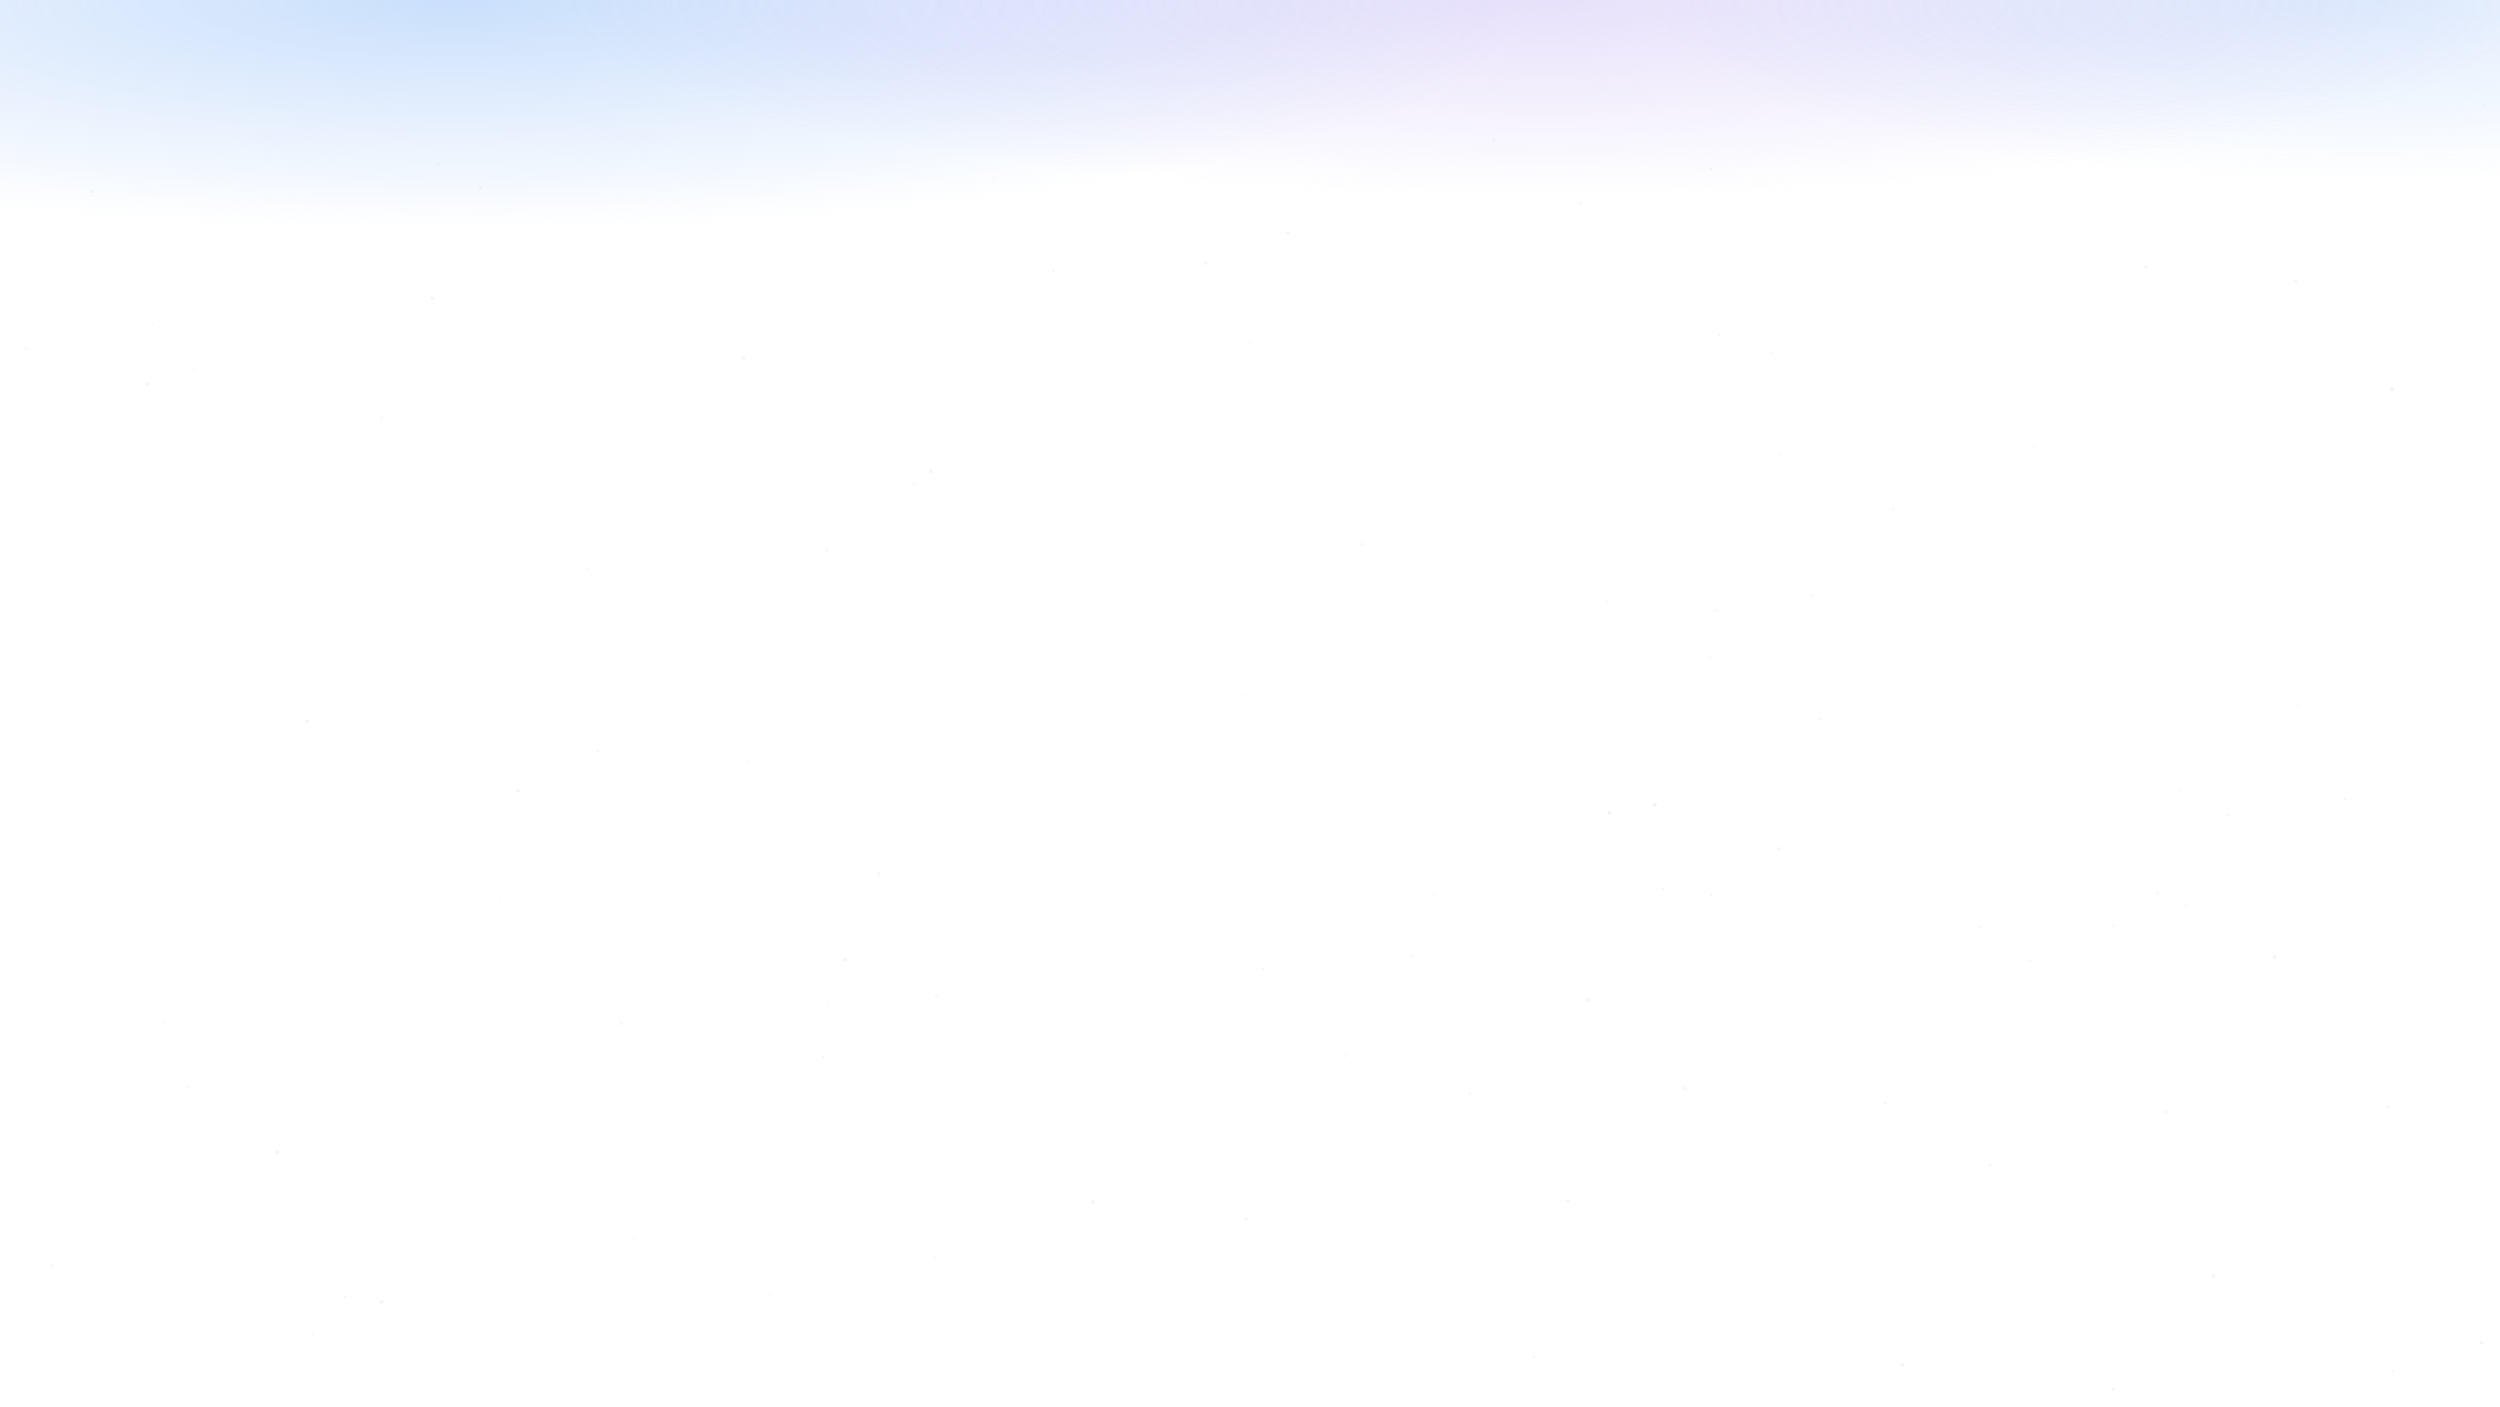
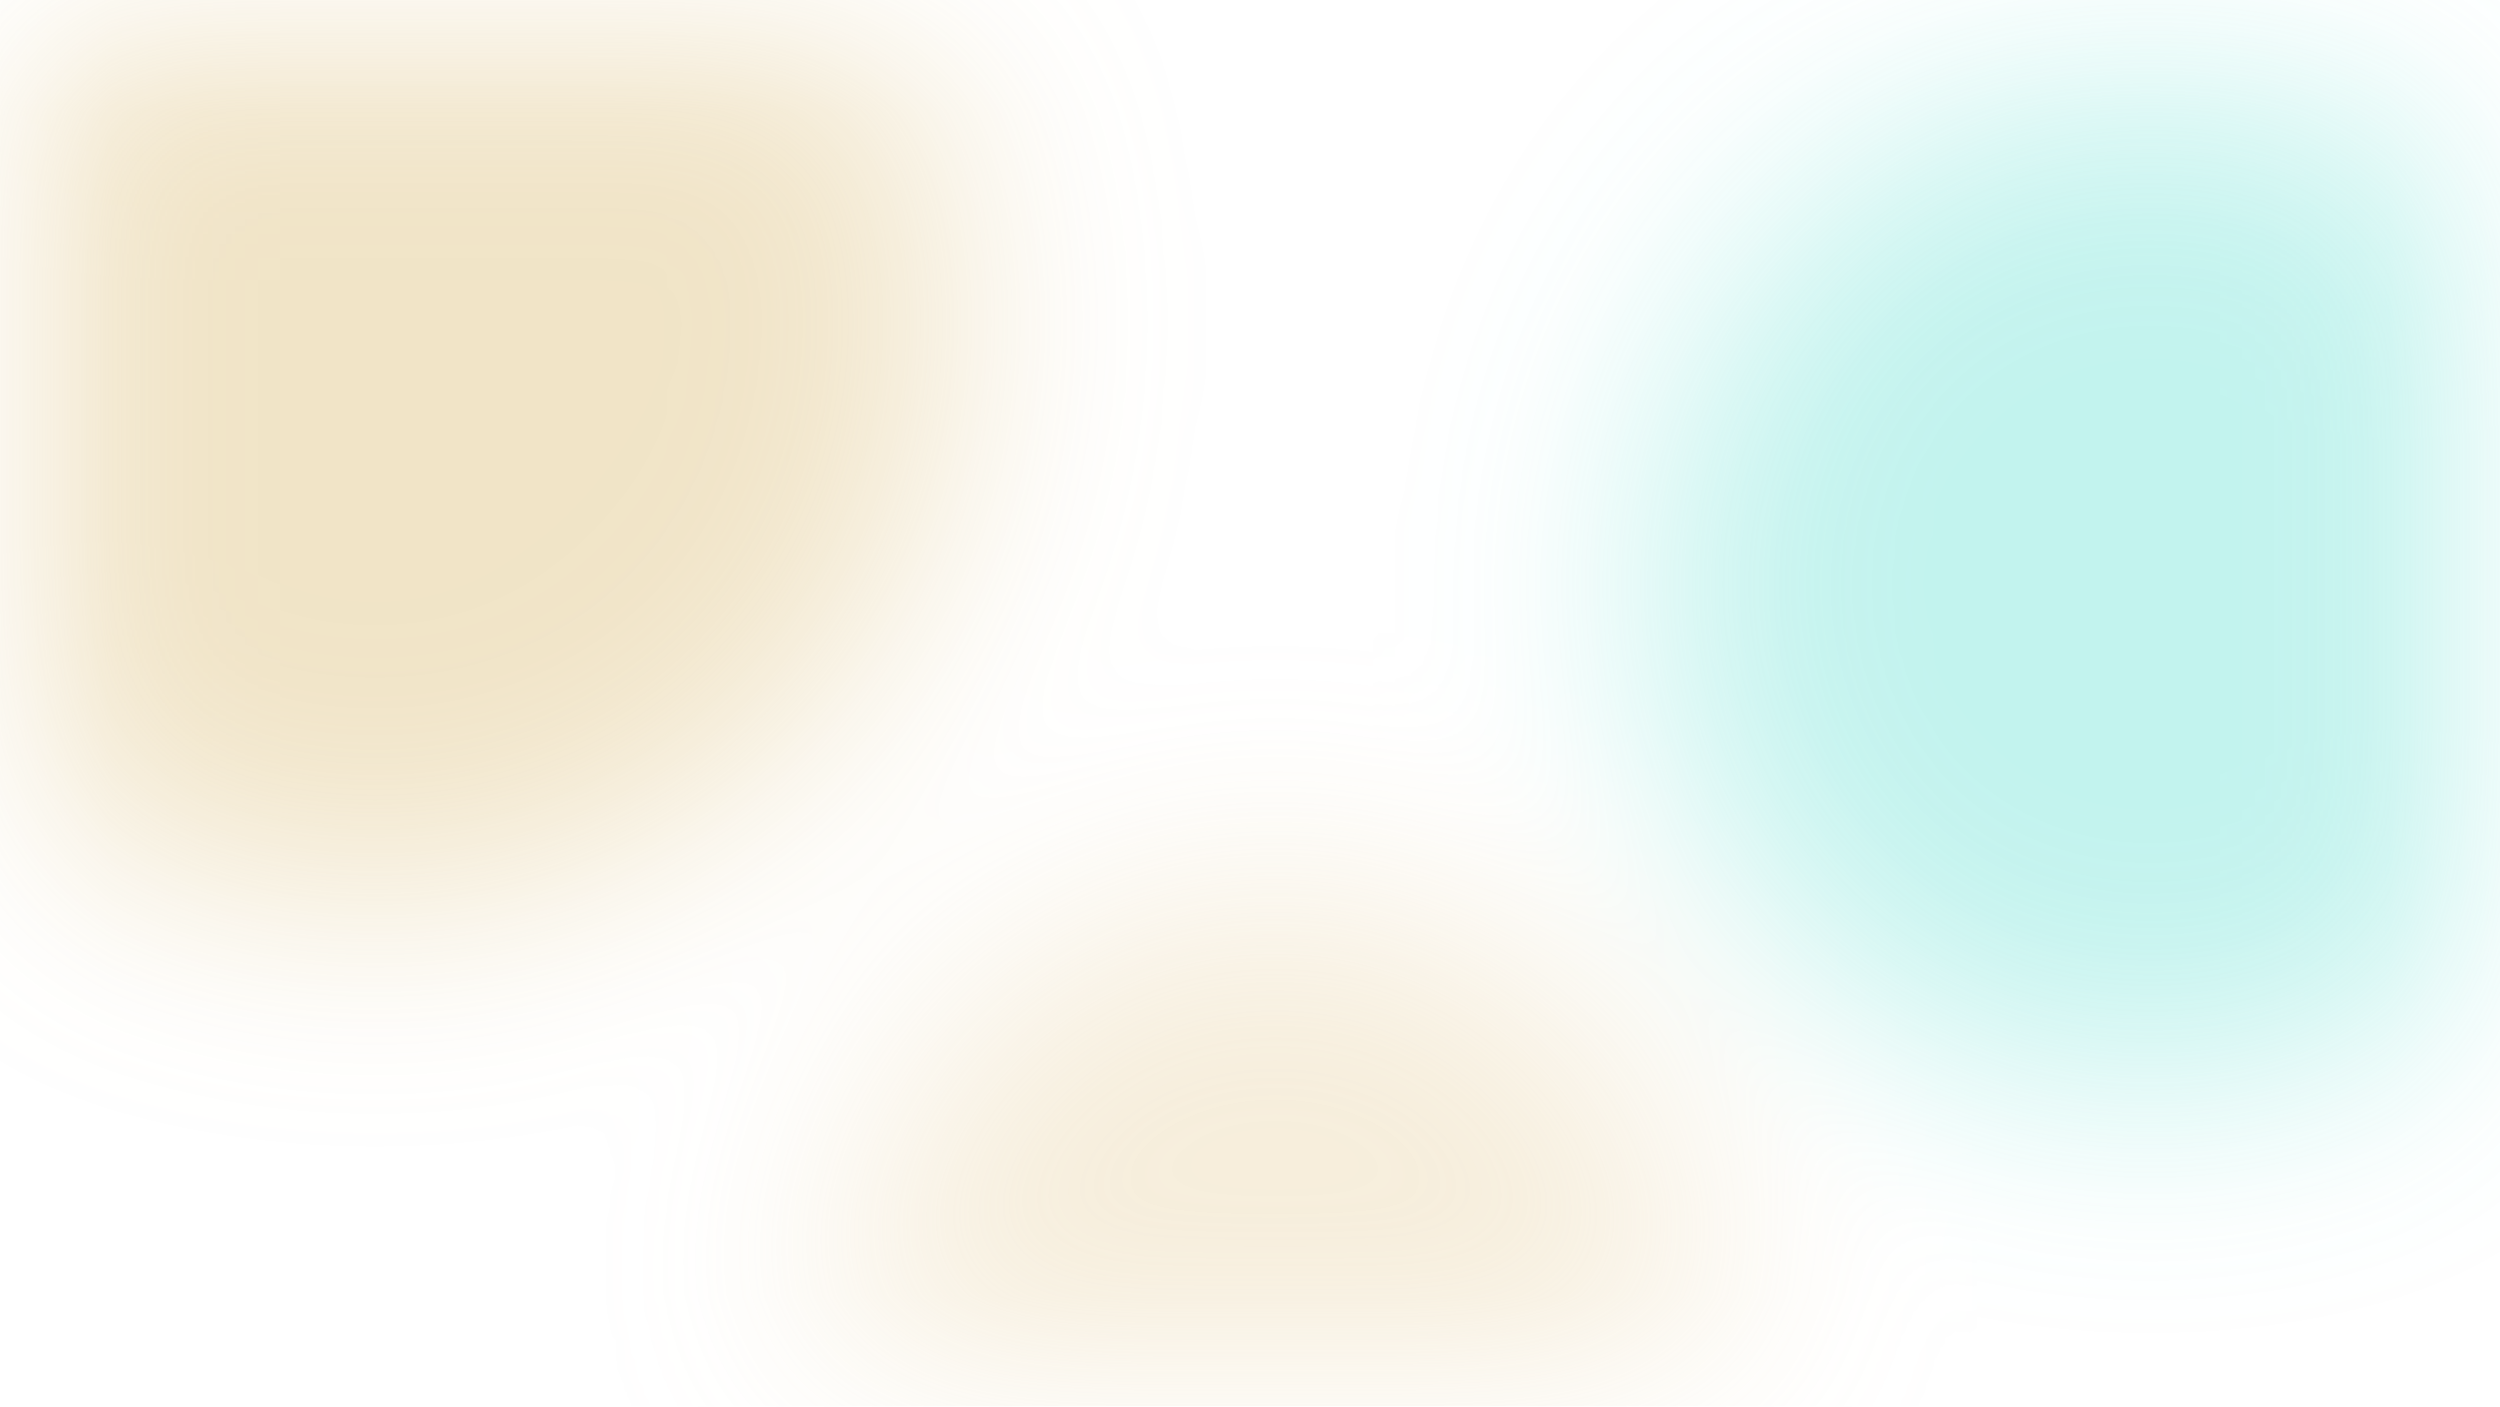
- <svg xmlns="http://www.w3.org/2000/svg" viewBox="0 0 1920 1080" width="1920" height="1080" preserveAspectRatio="xMidYMin slice">
+ <svg xmlns="http://www.w3.org/2000/svg" viewBox="0 0 1920 1080" width="1920" height="1080" preserveAspectRatio="xMidYMid slice">
  <defs>
-     <radialGradient id="a1" gradientUnits="userSpaceOnUse" cx="0" cy="0" r="1" gradientTransform="translate(345.6 0) scale(1152 246.4)">
-       <stop offset="0" stop-color="#589cf6" stop-opacity="0.32" />
-       <stop offset="0.72" stop-color="#589cf6" stop-opacity="0" />
-     </radialGradient>
-     <radialGradient id="a2" gradientUnits="userSpaceOnUse" cx="0" cy="0" r="1" gradientTransform="translate(1190.4 0) scale(1056 211.2)">
-       <stop offset="0" stop-color="#a187ee" stop-opacity="0.256" />
-       <stop offset="0.72" stop-color="#a187ee" stop-opacity="0" />
-     </radialGradient>
-     <radialGradient id="a3" gradientUnits="userSpaceOnUse" cx="0" cy="0" r="1" gradientTransform="translate(1824 0) scale(768 193.6)">
-       <stop offset="0" stop-color="#589cf6" stop-opacity="0.192" />
-       <stop offset="0.72" stop-color="#589cf6" stop-opacity="0" />
-     </radialGradient>
+     <filter id="b" filterUnits="userSpaceOnUse" x="-270" y="-270" width="2460" height="1620">
+       <feGaussianBlur stdDeviation="90" />
+     </filter>
  </defs>
-   <rect width="1920" height="1080" fill="url(#a1)" />
-   <rect width="1920" height="1080" fill="url(#a2)" />
-   <rect width="1920" height="1080" fill="url(#a3)" />
-   <g fill="#eaedf2">
-     <circle cx="555" cy="227" r="0.50" fill-opacity="0.57" />
-     <circle cx="632" cy="812" r="1.30" fill-opacity="0.40" />
-     <circle cx="1314" cy="687" r="1.33" fill-opacity="0.41" />
-     <circle cx="719" cy="765" r="1.40" fill-opacity="0.28" />
-     <circle cx="1313" cy="505" r="1.27" fill-opacity="0.20" />
-     <circle cx="236" cy="554" r="1.51" fill-opacity="0.52" />
-     <circle cx="1236" cy="624" r="1.52" fill-opacity="0.47" />
-     <circle cx="715" cy="362" r="1.50" fill-opacity="0.56" />
-     <circle cx="293" cy="321" r="1.42" fill-opacity="0.32" />
-     <circle cx="1800" cy="602" r="0.97" fill-opacity="0.30" />
-     <circle cx="113" cy="295" r="1.30" fill-opacity="0.55" />
-     <circle cx="809" cy="208" r="1.12" fill-opacity="0.39" />
-     <circle cx="702" cy="372" r="1.50" fill-opacity="0.20" />
-     <circle cx="989" cy="179" r="1.23" fill-opacity="0.57" />
-     <circle cx="700" cy="458" r="0.95" fill-opacity="0.30" />
-     <circle cx="1179" cy="252" r="0.87" fill-opacity="0.40" />
-     <circle cx="1657" cy="686" r="1.50" fill-opacity="0.37" />
-     <circle cx="970" cy="744" r="1.20" fill-opacity="0.40" />
-     <circle cx="1360" cy="271" r="1.53" fill-opacity="0.35" />
-     <circle cx="635" cy="423" r="1.15" fill-opacity="0.33" />
-     <circle cx="213" cy="885" r="1.37" fill-opacity="0.55" />
-     <circle cx="295" cy="84" r="0.59" fill-opacity="0.35" />
-     <circle cx="1214" cy="156" r="1.60" fill-opacity="0.27" />
-     <circle cx="265" cy="996" r="1.00" fill-opacity="0.43" />
-     <circle cx="1700" cy="980" r="1.47" fill-opacity="0.55" />
-     <circle cx="20" cy="268" r="1.34" fill-opacity="0.30" />
-     <circle cx="1184" cy="250" r="0.58" fill-opacity="0.18" />
-     <circle cx="1320" cy="257" r="1.32" fill-opacity="0.39" />
-     <circle cx="718" cy="966" r="1.47" fill-opacity="0.28" />
-     <circle cx="6" cy="986" r="0.63" fill-opacity="0.39" />
-     <circle cx="40" cy="972" r="1.20" fill-opacity="0.57" />
-     <circle cx="1085" cy="734" r="0.71" fill-opacity="0.59" />
-     <circle cx="401" cy="610" r="0.79" fill-opacity="0.27" />
-     <circle cx="1345" cy="771" r="0.56" fill-opacity="0.50" />
-     <circle cx="212" cy="993" r="1.05" fill-opacity="0.19" />
-     <circle cx="1715" cy="40" r="0.64" fill-opacity="0.47" />
-     <circle cx="1906" cy="1031" r="1.47" fill-opacity="0.54" />
-     <circle cx="477" cy="786" r="1.34" fill-opacity="0.36" />
-     <circle cx="451" cy="437" r="1.47" fill-opacity="0.35" />
-     <circle cx="675" cy="671" r="1.48" fill-opacity="0.41" />
-     <circle cx="1392" cy="457" r="1.31" fill-opacity="0.32" />
-     <circle cx="1892" cy="1074" r="0.72" fill-opacity="0.31" />
-     <circle cx="1763" cy="216" r="1.20" fill-opacity="0.55" />
-     <circle cx="955" cy="602" r="1.21" fill-opacity="0.24" />
-     <circle cx="926" cy="202" r="1.35" fill-opacity="0.58" />
-     <circle cx="1272" cy="563" r="0.99" fill-opacity="0.25" />
-     <circle cx="1454" cy="391" r="1.12" fill-opacity="0.39" />
-     <circle cx="574" cy="585" r="1.33" fill-opacity="0.19" />
-     <circle cx="559" cy="255" r="0.72" fill-opacity="0.48" />
-     <circle cx="145" cy="835" r="1.23" fill-opacity="0.36" />
-     <circle cx="1747" cy="735" r="1.41" fill-opacity="0.56" />
-     <circle cx="1463" cy="649" r="1.55" fill-opacity="0.19" />
-     <circle cx="71" cy="147" r="1.30" fill-opacity="0.56" />
-     <circle cx="163" cy="10" r="0.59" fill-opacity="0.23" />
-     <circle cx="369" cy="144" r="1.17" fill-opacity="0.58" />
-     <circle cx="467" cy="493" r="0.72" fill-opacity="0.46" />
-     <circle cx="1294" cy="836" r="1.59" fill-opacity="0.36" />
-     <circle cx="117" cy="249" r="0.94" fill-opacity="0.35" />
-     <circle cx="293" cy="1000" r="1.39" fill-opacity="0.59" />
-     <circle cx="403" cy="651" r="1.06" fill-opacity="0.23" />
-     <circle cx="524" cy="698" r="0.69" fill-opacity="0.21" />
-     <circle cx="1908" cy="81" r="1.11" fill-opacity="0.38" />
-     <circle cx="8" cy="7" r="0.95" fill-opacity="0.31" />
-     <circle cx="450" cy="998" r="0.95" fill-opacity="0.22" />
-     <circle cx="839" cy="923" r="1.36" fill-opacity="0.50" />
-     <circle cx="1271" cy="618" r="1.56" fill-opacity="0.52" />
-     <circle cx="954" cy="534" r="0.88" fill-opacity="0.35" />
-     <circle cx="1277" cy="683" r="1.12" fill-opacity="0.48" />
-     <circle cx="1623" cy="1067" r="1.30" fill-opacity="0.55" />
-     <circle cx="1838" cy="1053" r="0.98" fill-opacity="0.38" />
-     <circle cx="658" cy="953" r="0.89" fill-opacity="0.21" />
-     <circle cx="1834" cy="850" r="1.28" fill-opacity="0.49" />
-     <circle cx="1533" cy="112" r="0.73" fill-opacity="0.28" />
-     <circle cx="1220" cy="768" r="1.51" fill-opacity="0.52" />
-     <circle cx="1674" cy="608" r="1.09" fill-opacity="0.37" />
-     <circle cx="1318" cy="469" r="1.46" fill-opacity="0.29" />
-     <circle cx="1131" cy="250" r="0.93" fill-opacity="0.26" />
-     <circle cx="649" cy="737" r="1.49" fill-opacity="0.53" />
-     <circle cx="591" cy="995" r="1.47" fill-opacity="0.23" />
-     <circle cx="763" cy="23" r="0.50" fill-opacity="0.24" />
-     <circle cx="332" cy="229" r="1.26" fill-opacity="0.56" />
-     <circle cx="336" cy="126" r="1.54" fill-opacity="0.47" />
-     <circle cx="1559" cy="639" r="1.19" fill-opacity="0.19" />
-     <circle cx="636" cy="772" r="1.33" fill-opacity="0.23" />
-     <circle cx="1129" cy="840" r="1.55" fill-opacity="0.41" />
-     <circle cx="1147" cy="108" r="1.27" fill-opacity="0.49" />
-     <circle cx="432" cy="628" r="0.55" fill-opacity="0.44" />
-     <circle cx="1190" cy="680" r="0.78" fill-opacity="0.27" />
-     <circle cx="1739" cy="57" r="1.39" fill-opacity="0.28" />
-     <circle cx="1521" cy="712" r="1.26" fill-opacity="0.35" />
-     <circle cx="1765" cy="541" r="1.39" fill-opacity="0.22" />
-     <circle cx="1663" cy="854" r="1.41" fill-opacity="0.36" />
-     <circle cx="1648" cy="205" r="1.30" fill-opacity="0.56" />
-     <circle cx="240" cy="1025" r="1.29" fill-opacity="0.24" />
-     <circle cx="148" cy="283" r="1.55" fill-opacity="0.20" />
-     <circle cx="1837" cy="299" r="1.53" fill-opacity="0.55" />
-     <circle cx="902" cy="604" r="0.72" fill-opacity="0.19" />
-     <circle cx="923" cy="245" r="0.66" fill-opacity="0.32" />
-     <circle cx="180" cy="680" r="0.56" fill-opacity="0.20" />
-     <circle cx="1398" cy="552" r="1.01" fill-opacity="0.52" />
-     <circle cx="1178" cy="1042" r="1.27" fill-opacity="0.34" />
-     <circle cx="1366" cy="652" r="1.35" fill-opacity="0.58" />
-     <circle cx="126" cy="785" r="1.38" fill-opacity="0.25" />
-     <circle cx="1046" cy="418" r="1.21" fill-opacity="0.36" />
-     <circle cx="127" cy="85" r="1.04" fill-opacity="0.23" />
-     <circle cx="384" cy="691" r="0.89" fill-opacity="0.32" />
-     <circle cx="3" cy="903" r="0.64" fill-opacity="0.20" />
-     <circle cx="1475" cy="344" r="1.46" fill-opacity="0.20" />
-     <circle cx="1530" cy="13" r="0.94" fill-opacity="0.56" />
-     <circle cx="1234" cy="462" r="1.59" fill-opacity="0.27" />
-     <circle cx="1450" cy="814" r="0.54" fill-opacity="0.25" />
-     <circle cx="1562" cy="343" r="0.77" fill-opacity="0.54" />
-     <circle cx="486" cy="952" r="1.01" fill-opacity="0.31" />
-     <circle cx="957" cy="936" r="1.46" fill-opacity="0.46" />
-     <circle cx="1461" cy="1048" r="1.40" fill-opacity="0.52" />
-     <circle cx="1367" cy="350" r="1.26" fill-opacity="0.30" />
-     <circle cx="1623" cy="711" r="1.45" fill-opacity="0.25" />
-     <circle cx="1528" cy="895" r="1.40" fill-opacity="0.38" />
-     <circle cx="375" cy="25" r="0.55" fill-opacity="0.28" />
-     <circle cx="1204" cy="922" r="1.14" fill-opacity="0.52" />
-     <circle cx="398" cy="607" r="1.45" fill-opacity="0.52" />
-     <circle cx="1033" cy="811" r="1.01" fill-opacity="0.34" />
-     <circle cx="959" cy="264" r="1.07" fill-opacity="0.34" />
-     <circle cx="571" cy="275" r="1.27" fill-opacity="0.50" />
-     <circle cx="1801" cy="614" r="1.18" fill-opacity="0.41" />
-     <circle cx="1101" cy="687" r="0.85" fill-opacity="0.43" />
-     <circle cx="401" cy="128" r="1.13" fill-opacity="0.25" />
-     <circle cx="1679" cy="696" r="0.87" fill-opacity="0.45" />
-     <circle cx="764" cy="136" r="0.93" fill-opacity="0.33" />
-     <circle cx="914" cy="406" r="0.67" fill-opacity="0.20" />
-     <circle cx="775" cy="494" r="0.60" fill-opacity="0.45" />
-     <circle cx="526" cy="328" r="0.61" fill-opacity="0.53" />
-     <circle cx="840" cy="216" r="0.63" fill-opacity="0.27" />
-     <circle cx="1448" cy="847" r="1.17" fill-opacity="0.42" />
-     <circle cx="1314" cy="130" r="1.04" fill-opacity="0.54" />
-     <circle cx="1711" cy="626" r="1.19" fill-opacity="0.49" />
-     <circle cx="1910" cy="40" r="1.56" fill-opacity="0.30" />
-     <circle cx="1644" cy="970" r="0.61" fill-opacity="0.31" />
-     <circle cx="459" cy="577" r="1.30" fill-opacity="0.41" />
-     <circle cx="1559" cy="738" r="1.35" fill-opacity="0.26" />
+   <g filter="url(#b)" opacity="0.32">
+     <circle cx="288" cy="247.2" r="441.6" fill="#D2AA50" />
+     <circle cx="1651.2" cy="448.8" r="384" fill="#40D9C9" />
+     <circle cx="979.2" cy="1012.8" r="326.4" fill="#E3C88E" />
  </g>
</svg>
